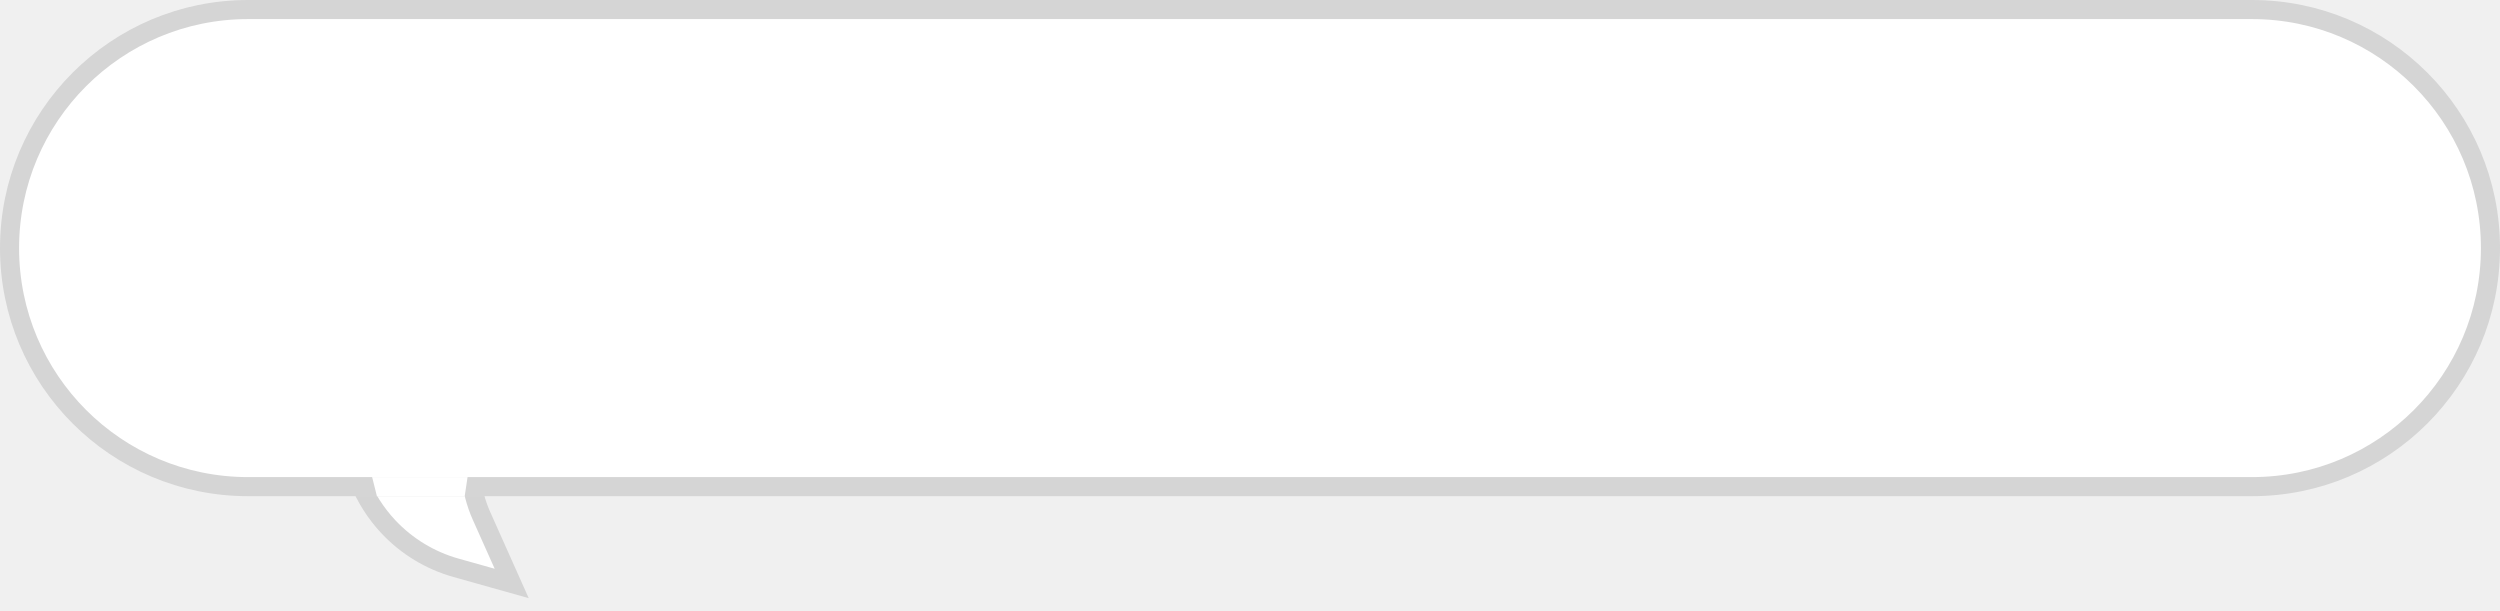
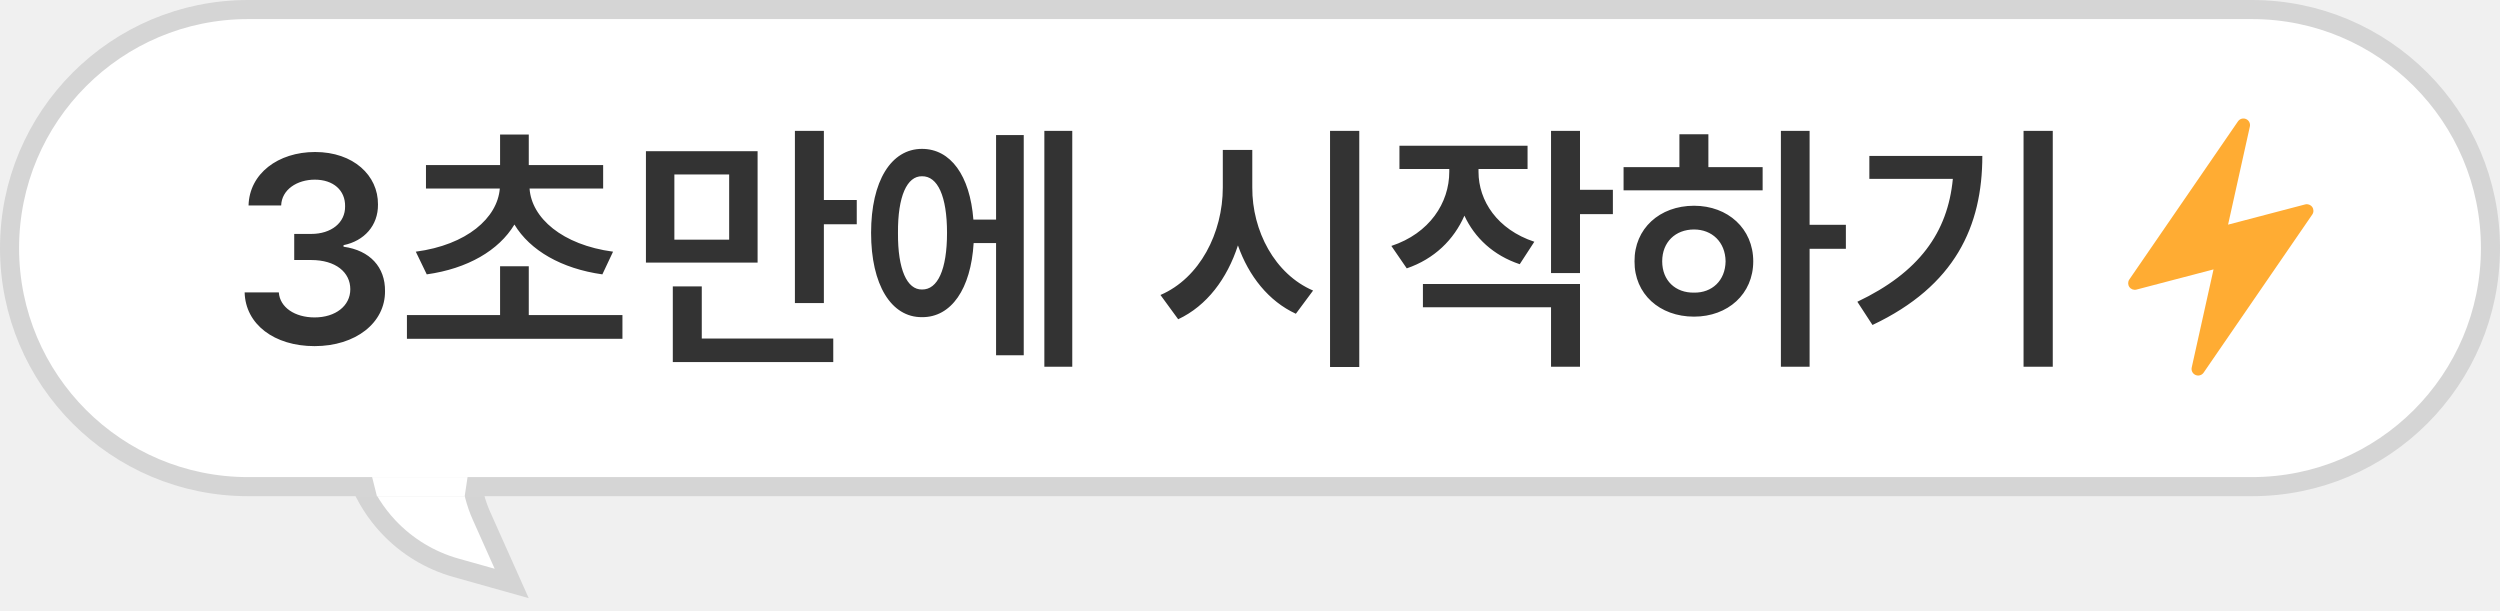
<svg xmlns="http://www.w3.org/2000/svg" width="131" height="32" viewBox="0 0 131 32" fill="none">
  <path d="M26.813 30.573L23.889 29.751C22.54 29.371 21.32 28.632 20.359 27.611C19.697 26.907 19.172 26.085 18.813 25.187L18.477 24.346L18.123 22.93L24.993 22.123L24.803 23.017C24.595 24 24.617 25.018 24.867 25.991C24.958 26.345 25.079 26.692 25.228 27.026L26.813 30.573Z" fill="white" stroke="#D4D4D4" />
  <path d="M0.5 13C0.5 6.096 6.096 0.5 13 0.5H118C124.904 0.5 130.5 6.096 130.5 13C130.5 19.904 124.904 25.5 118 25.5H13C6.096 25.5 0.5 19.904 0.5 13Z" fill="white" stroke="#D5D5D5" />
+   <path d="M16.483 18.137C14.364 18.137 12.86 16.988 12.819 15.32H14.61C14.665 16.113 15.458 16.633 16.483 16.633C17.577 16.633 18.356 16.031 18.356 15.156C18.356 14.268 17.591 13.625 16.306 13.625H15.417V12.258H16.306C17.358 12.258 18.097 11.67 18.083 10.809C18.097 9.975 17.468 9.414 16.497 9.414C15.567 9.414 14.761 9.934 14.733 10.768H13.024C13.065 9.1 14.569 7.965 16.511 7.965C18.52 7.965 19.819 9.195 19.806 10.713C19.819 11.82 19.081 12.627 18.001 12.846V12.928C19.395 13.119 20.189 14.008 20.175 15.252C20.189 16.92 18.63 18.137 16.483 18.137ZM32.616 16.51V17.754H21.323V16.51H26.204V13.953H27.708V16.51H32.616ZM31.605 8.648V9.879H27.749C27.852 11.417 29.458 12.832 32.124 13.188L31.564 14.377C29.424 14.076 27.776 13.126 26.956 11.766C26.136 13.126 24.502 14.076 22.362 14.377L21.788 13.188C24.468 12.832 26.067 11.417 26.19 9.879H22.321V8.648H26.204V7.049H27.708V8.648H31.605ZM39.698 7.924V13.762H33.847V7.924H39.698ZM35.337 9.141V12.559H38.208V9.141H35.337ZM43.171 6.857V10.48H44.894V11.752H43.171V15.881H41.653V6.857H43.171ZM43.663 17.74V18.971H35.255V15.006H36.773V17.74H43.663ZM56.187 6.857V19.217H54.724V6.857H56.187ZM53.644 7.076V18.615H52.194V12.736H51.019C50.875 15.143 49.843 16.633 48.312 16.619C46.698 16.633 45.645 14.924 45.645 12.203C45.645 9.482 46.698 7.801 48.312 7.801C49.809 7.801 50.827 9.195 51.005 11.506H52.194V7.076H53.644ZM48.312 9.236C47.532 9.223 47.04 10.275 47.054 12.203C47.04 14.131 47.532 15.184 48.312 15.17C49.132 15.184 49.624 14.131 49.624 12.203C49.624 10.275 49.132 9.223 48.312 9.236ZM65.62 9.824C65.606 12.094 66.796 14.363 68.806 15.225L67.903 16.441C66.481 15.785 65.436 14.473 64.868 12.859C64.301 14.602 63.241 16.024 61.737 16.729L60.808 15.457C62.872 14.568 64.075 12.203 64.075 9.824V7.855H65.62V9.824ZM71.226 6.857V19.23H69.694V6.857H71.226ZM77.474 9.004C77.474 10.521 78.458 12.025 80.399 12.668L79.634 13.844C78.253 13.386 77.269 12.456 76.735 11.301C76.182 12.565 75.156 13.57 73.714 14.062L72.907 12.887C74.903 12.23 75.942 10.631 75.942 9.004V8.854H73.331V7.637H80.044V8.854H77.474V9.004ZM82.792 6.857V9.947H84.515V11.219H82.792V14.309H81.274V6.857H82.792ZM82.792 14.883V19.217H81.274V16.1H74.561V14.883H82.792ZM94.823 6.857V11.779H96.724V13.037H94.823V19.217H93.319V6.857H94.823ZM92.362 8.758V9.975H85.075V8.758H88.001V7.035H89.519V8.758H92.362ZM88.767 10.781C90.544 10.781 91.87 11.984 91.87 13.693C91.87 15.402 90.544 16.592 88.767 16.592C86.962 16.592 85.636 15.402 85.649 13.693C85.636 11.984 86.962 10.781 88.767 10.781ZM88.767 12.025C87.796 12.025 87.099 12.682 87.099 13.693C87.099 14.705 87.796 15.348 88.767 15.334C89.71 15.348 90.407 14.705 90.421 13.693C90.407 12.682 89.71 12.025 88.767 12.025ZM107.565 6.857V19.217H106.034V6.857H107.565ZM103.874 8.17C103.874 11.848 102.452 14.979 98.118 17.029L97.325 15.812C100.559 14.274 102.062 12.183 102.329 9.373H97.954V8.17H103.874Z" fill="#333333" />
  <path d="M19.5 25H24.5L24.35 26H19.75L19.5 25Z" fill="white" />
+   <path d="M121.161 10.848C121.078 10.73 120.93 10.675 120.79 10.712L116.751 11.771L117.893 6.63C117.929 6.468 117.845 6.304 117.693 6.238C117.62 6.206 117.54 6.201 117.467 6.22C117.39 6.241 117.319 6.289 117.27 6.359L115.369 9.126L111.577 14.644C111.495 14.763 111.496 14.921 111.579 15.039C111.662 15.157 111.81 15.211 111.949 15.175L115.989 14.116L114.846 19.257C114.81 19.418 114.894 19.583 115.046 19.649C115.119 19.681 115.199 19.686 115.272 19.666C115.35 19.646 115.421 19.598 115.469 19.528L117.37 16.761L121.162 11.243C121.245 11.124 121.244 10.966 121.161 10.848Z" fill="#FFAC33" />
</svg>
